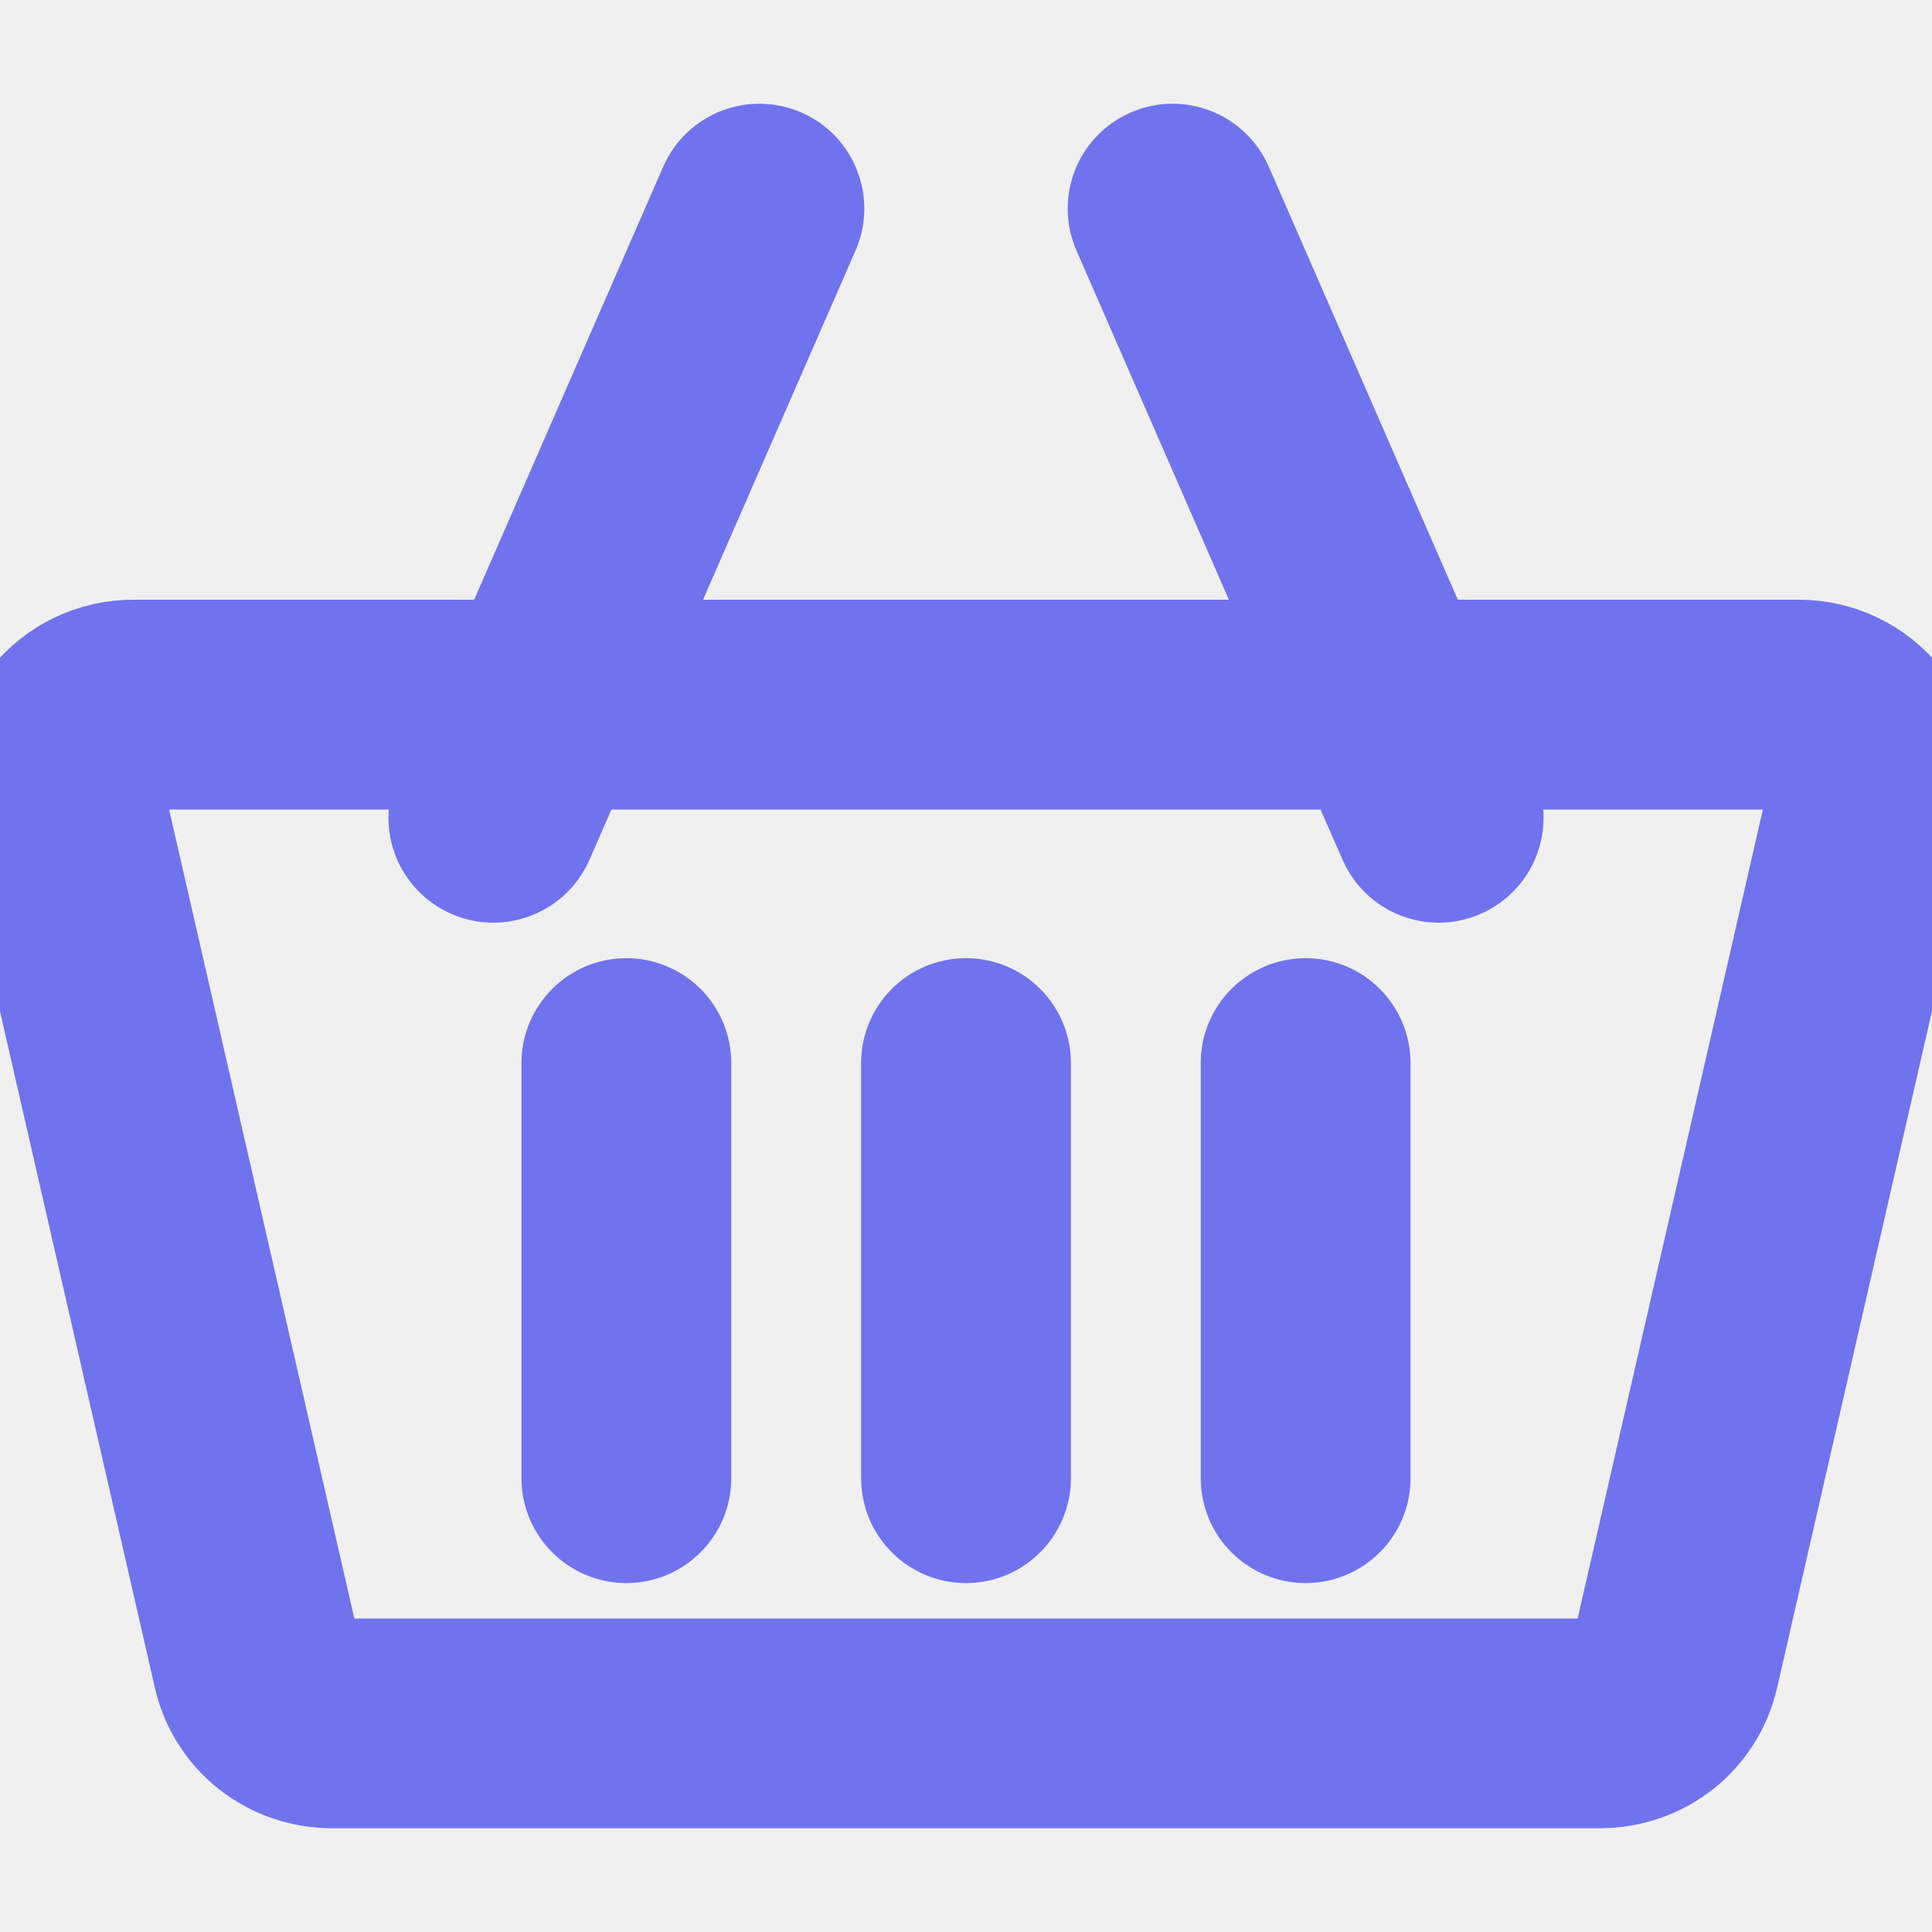
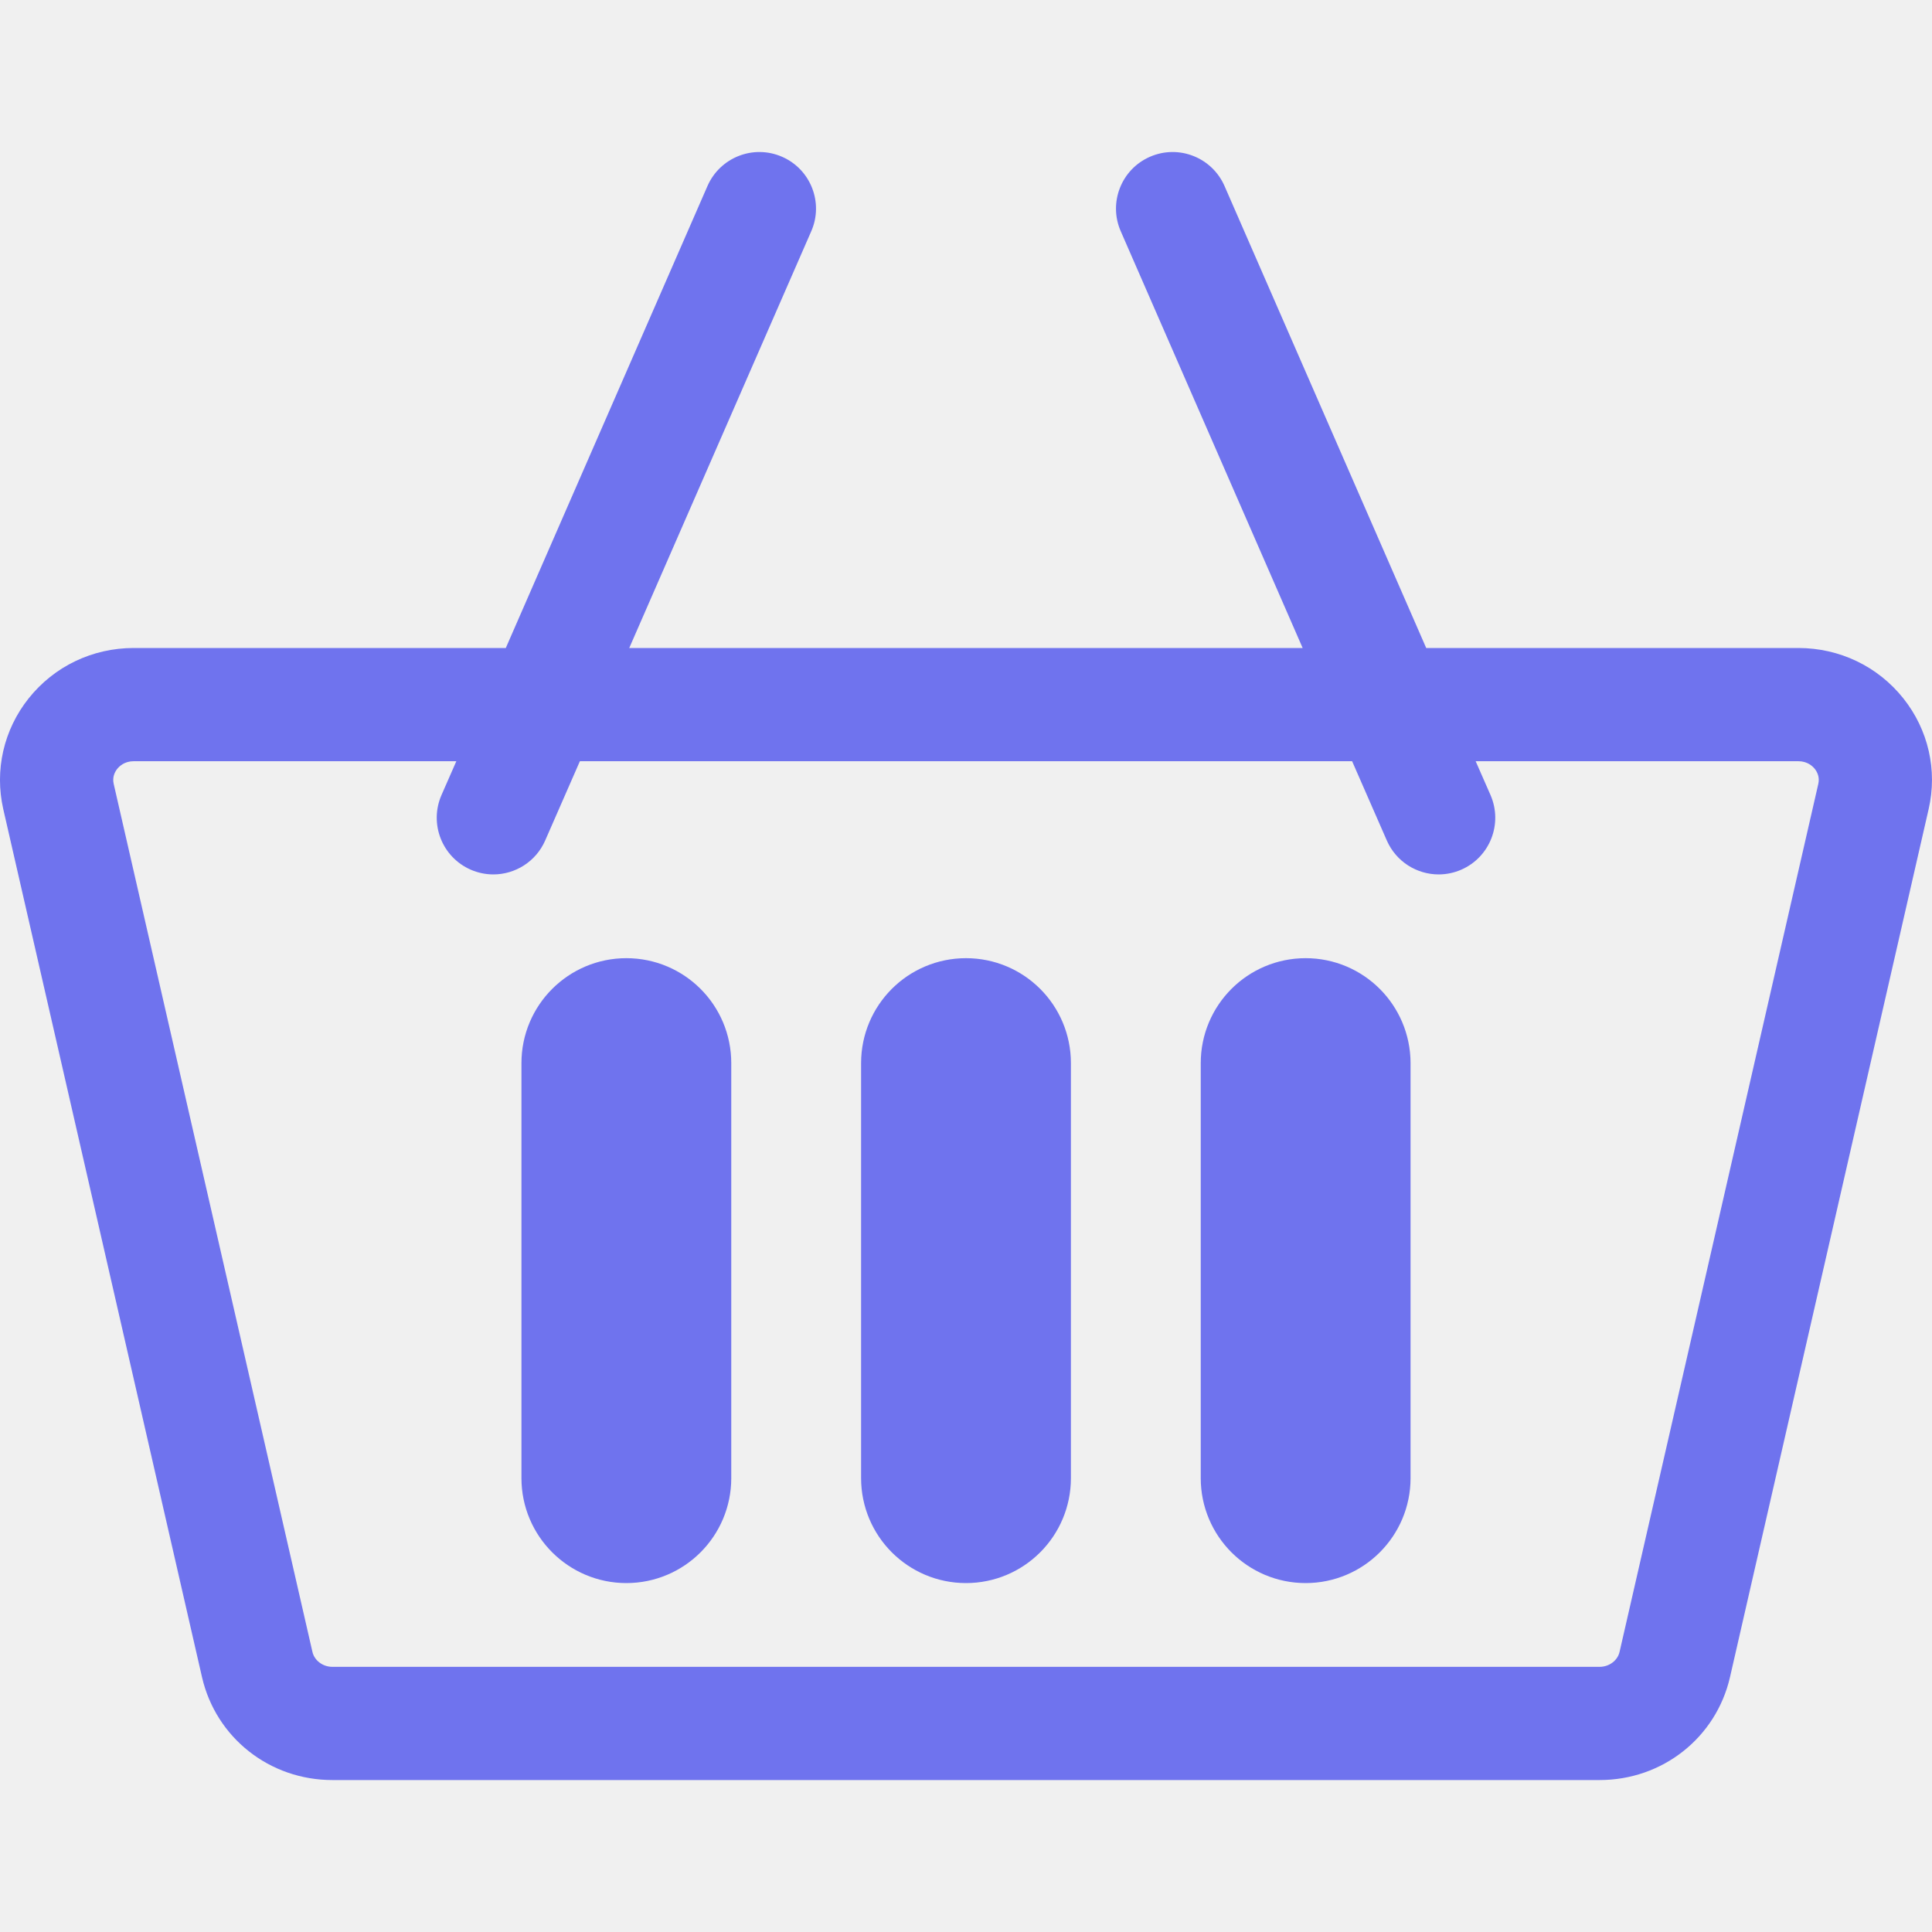
<svg xmlns="http://www.w3.org/2000/svg" width="20" height="20" viewBox="0 0 20 20" fill="none">
-   <g clip-path="url(#clip0_162_1901)">
-     <path d="M19.703 7.229C19.439 6.898 19.043 6.708 18.616 6.708H14.764L12.676 1.925C12.546 1.629 12.201 1.493 11.904 1.623C11.608 1.752 11.472 2.098 11.602 2.394L13.485 6.708H6.514L8.398 2.394C8.528 2.098 8.392 1.752 8.096 1.623C7.799 1.493 7.454 1.629 7.324 1.925L5.236 6.708H1.384C0.957 6.708 0.561 6.898 0.297 7.229C0.038 7.554 -0.058 7.973 0.034 8.377L2.091 17.361C2.235 17.988 2.79 18.426 3.441 18.426H16.559C17.21 18.426 17.765 17.988 17.909 17.361L19.965 8.377C20.058 7.973 19.962 7.554 19.703 7.229ZM16.559 17.255H3.441C3.341 17.255 3.254 17.189 3.234 17.099L1.177 8.115C1.161 8.045 1.188 7.992 1.213 7.959C1.237 7.93 1.291 7.88 1.384 7.88H4.724L4.57 8.231C4.441 8.528 4.576 8.873 4.873 9.002C4.949 9.036 5.029 9.052 5.107 9.052C5.333 9.052 5.548 8.92 5.644 8.7L6.003 7.88H13.997L14.356 8.7C14.452 8.92 14.667 9.052 14.893 9.052C14.971 9.052 15.051 9.036 15.127 9.002C15.424 8.873 15.559 8.528 15.43 8.231L15.276 7.88H18.616C18.709 7.88 18.763 7.93 18.787 7.959C18.812 7.992 18.839 8.045 18.823 8.115L16.766 17.099C16.746 17.189 16.659 17.255 16.559 17.255Z" fill="#6F73EE" />
-     <path d="M19.703 7.229C19.439 6.898 19.043 6.708 18.616 6.708H14.764L12.676 1.925C12.546 1.629 12.201 1.493 11.904 1.623C11.608 1.752 11.472 2.098 11.602 2.394L13.485 6.708H6.514L8.398 2.394C8.528 2.098 8.392 1.752 8.096 1.623C7.799 1.493 7.454 1.629 7.324 1.925L5.236 6.708H1.384C0.957 6.708 0.561 6.898 0.297 7.229C0.038 7.554 -0.058 7.973 0.034 8.377L2.091 17.361C2.235 17.988 2.79 18.426 3.441 18.426H16.559C17.21 18.426 17.765 17.988 17.909 17.361L19.965 8.377C20.058 7.973 19.962 7.554 19.703 7.229ZM16.559 17.255H3.441C3.341 17.255 3.254 17.189 3.234 17.099L1.177 8.115C1.161 8.045 1.188 7.992 1.213 7.959C1.237 7.93 1.291 7.88 1.384 7.88H4.724L4.57 8.231C4.441 8.528 4.576 8.873 4.873 9.002C4.949 9.036 5.029 9.052 5.107 9.052C5.333 9.052 5.548 8.92 5.644 8.7L6.003 7.88H13.997L14.356 8.7C14.452 8.92 14.667 9.052 14.893 9.052C14.971 9.052 15.051 9.036 15.127 9.002C15.424 8.873 15.559 8.528 15.43 8.231L15.276 7.88H18.616C18.709 7.88 18.763 7.93 18.787 7.959C18.812 7.992 18.839 8.045 18.823 8.115L16.766 17.099C16.746 17.189 16.659 17.255 16.559 17.255Z" stroke="#6F73EE" />
+   <g clip-path="url(#clip0_298_1171)">
+     <path d="M19.703 7.229C19.439 6.898 19.043 6.708 18.616 6.708H14.764L12.676 1.925C12.546 1.629 12.201 1.493 11.904 1.623C11.608 1.752 11.472 2.098 11.602 2.394L13.485 6.708H6.514L8.398 2.394C8.528 2.098 8.392 1.752 8.096 1.623C7.799 1.493 7.454 1.629 7.324 1.925L5.236 6.708H1.384C0.957 6.708 0.561 6.898 0.297 7.229C0.038 7.554 -0.058 7.973 0.034 8.377L2.091 17.361C2.235 17.988 2.79 18.427 3.441 18.427H16.559C17.21 18.427 17.765 17.988 17.909 17.361L19.965 8.377C20.058 7.973 19.962 7.554 19.703 7.229ZM16.559 17.255H3.441C3.341 17.255 3.254 17.189 3.234 17.099L1.177 8.115C1.161 8.045 1.188 7.992 1.213 7.96C1.237 7.93 1.291 7.88 1.384 7.88H4.724L4.57 8.231C4.441 8.528 4.576 8.873 4.873 9.003C4.949 9.036 5.029 9.052 5.107 9.052C5.333 9.052 5.548 8.92 5.644 8.7L6.003 7.88H13.997L14.356 8.7C14.452 8.92 14.667 9.052 14.893 9.052C14.971 9.052 15.051 9.036 15.127 9.003C15.424 8.873 15.559 8.528 15.43 8.231L15.276 7.88H18.616C18.709 7.88 18.763 7.93 18.787 7.96C18.812 7.992 18.839 8.045 18.823 8.115L16.766 17.099C16.746 17.189 16.659 17.255 16.559 17.255Z" fill="#6F73EE" />
    <path d="M6.484 10.419C6.161 10.419 5.898 10.681 5.898 11.005V15.302C5.898 15.625 6.161 15.888 6.484 15.888C6.808 15.888 7.07 15.625 7.07 15.302V11.005C7.07 10.681 6.808 10.419 6.484 10.419Z" fill="#6F73EE" />
    <path d="M6.484 10.419C6.161 10.419 5.898 10.681 5.898 11.005V15.302C5.898 15.625 6.161 15.888 6.484 15.888C6.808 15.888 7.07 15.625 7.07 15.302V11.005C7.07 10.681 6.808 10.419 6.484 10.419Z" stroke="#6F73EE" />
    <path d="M10 10.419C9.676 10.419 9.414 10.681 9.414 11.005V15.302C9.414 15.625 9.676 15.888 10 15.888C10.324 15.888 10.586 15.625 10.586 15.302V11.005C10.586 10.681 10.324 10.419 10 10.419Z" fill="#6F73EE" />
    <path d="M10 10.419C9.676 10.419 9.414 10.681 9.414 11.005V15.302C9.414 15.625 9.676 15.888 10 15.888C10.324 15.888 10.586 15.625 10.586 15.302V11.005C10.586 10.681 10.324 10.419 10 10.419Z" stroke="#6F73EE" />
    <path d="M13.516 10.419C13.192 10.419 12.93 10.681 12.93 11.005V15.302C12.93 15.625 13.192 15.888 13.516 15.888C13.839 15.888 14.102 15.625 14.102 15.302V11.005C14.101 10.681 13.839 10.419 13.516 10.419Z" fill="#6F73EE" />
    <path d="M13.516 10.419C13.192 10.419 12.93 10.681 12.93 11.005V15.302C12.93 15.625 13.192 15.888 13.516 15.888C13.839 15.888 14.102 15.625 14.102 15.302V11.005C14.101 10.681 13.839 10.419 13.516 10.419Z" stroke="#6F73EE" />
  </g>
  <defs>
-     <clipPath id="clip0_162_1901">
+     <clipPath id="clip0_298_1171">
      <rect width="20" height="20" fill="white" />
    </clipPath>
  </defs>
</svg>
